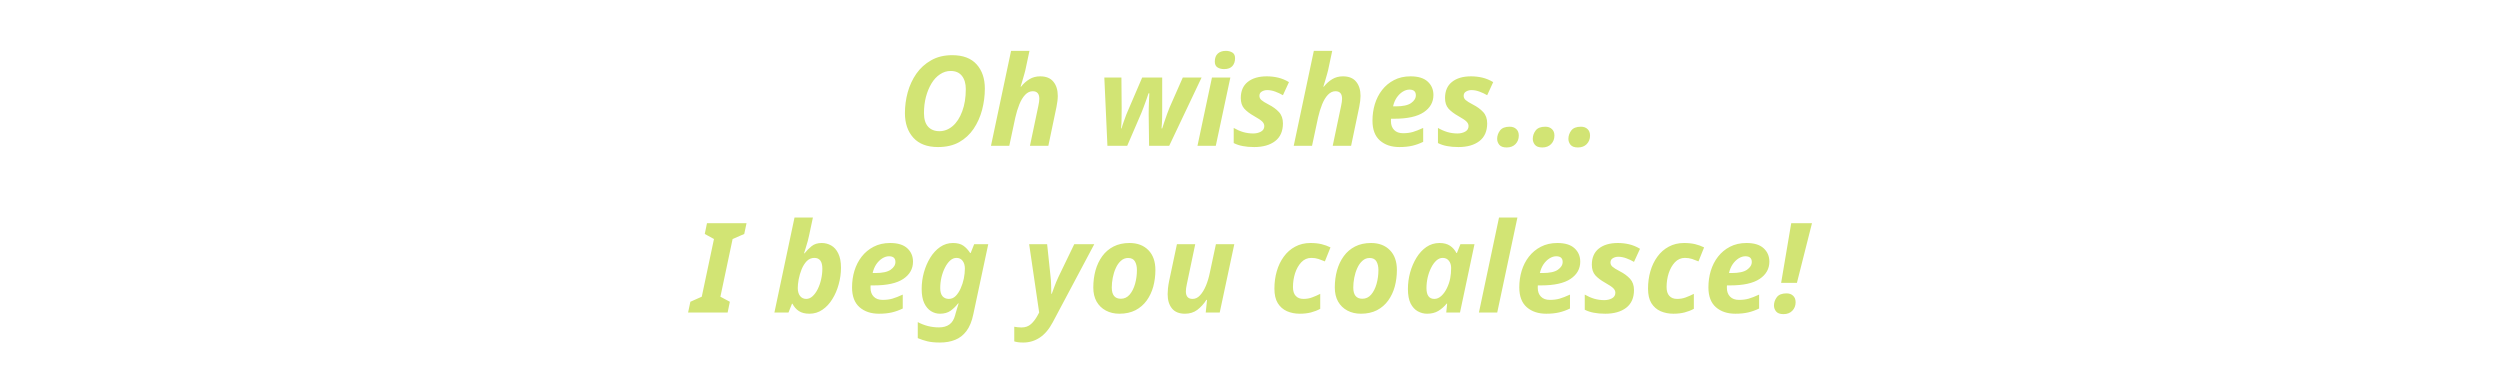
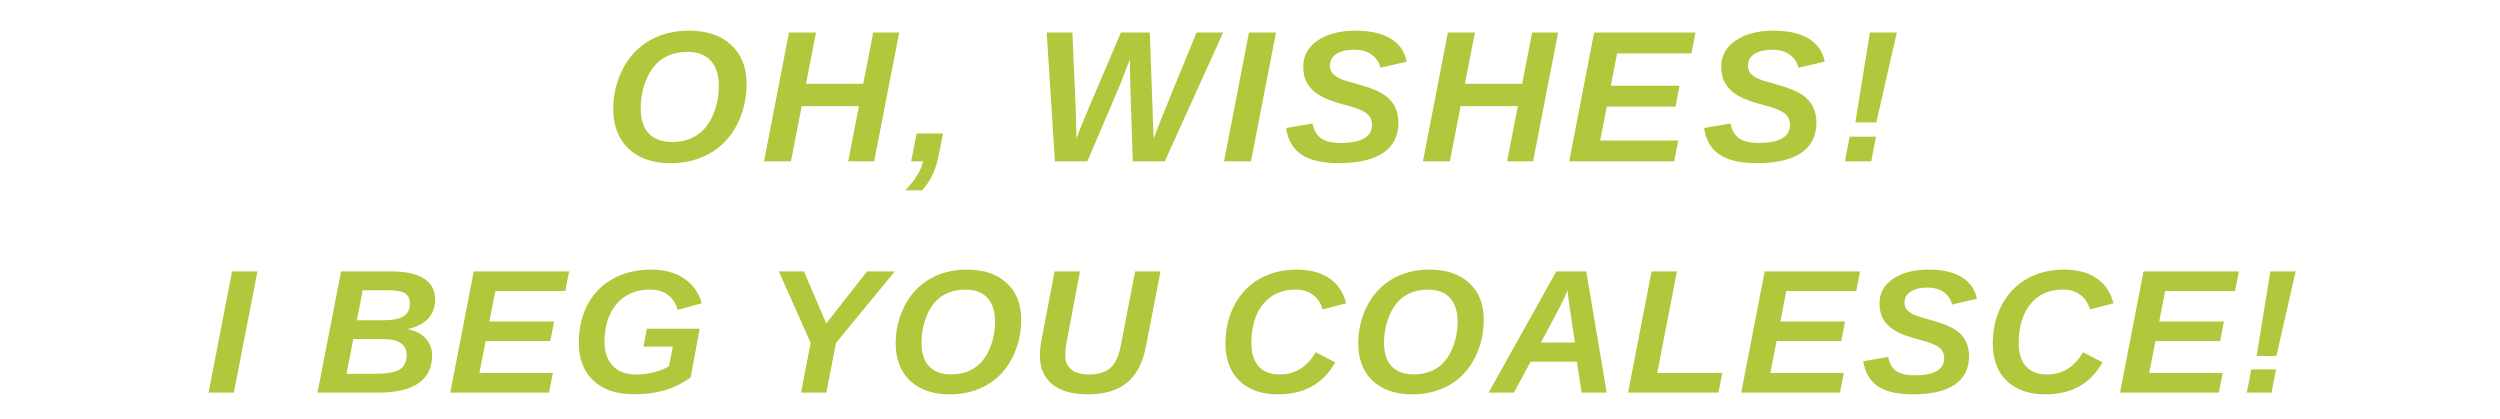
- <svg xmlns="http://www.w3.org/2000/svg" width="480" height="72" viewBox="0 0 480 72">
-   <text x="240" y="28" text-anchor="middle" font-family="sans-serif" font-size="24" font-weight="bold" font-style="italic" fill="#D2E474">Oh wishes...</text>
-   <text x="240" y="60" text-anchor="middle" font-family="sans-serif" font-size="24" font-weight="bold" font-style="italic" fill="#D2E474">I beg you coalesce!</text>
+ <svg xmlns="http://www.w3.org/2000/svg" width="454" height="76" viewBox="327 69 454 76">
+   <g data-type-group="true" transform="translate(554.3754 98.30172)">
+     <text x="0" y="0" text-anchor="middle" fill="#B1C83C" font-family="Helvetica Neue,Arial,sans-serif" font-size="34" font-style="italic" font-weight="550" letter-spacing="2">OH, WISHES!</text>
+     <text xml:space="preserve" x="0" y="42" text-anchor="middle" fill="#B1C83C" font-family="Helvetica Neue,Arial,sans-serif" font-size="32" font-style="italic" font-weight="550" letter-spacing="1">I BEG YOU COALESCE!</text>
+   </g>
</svg>
